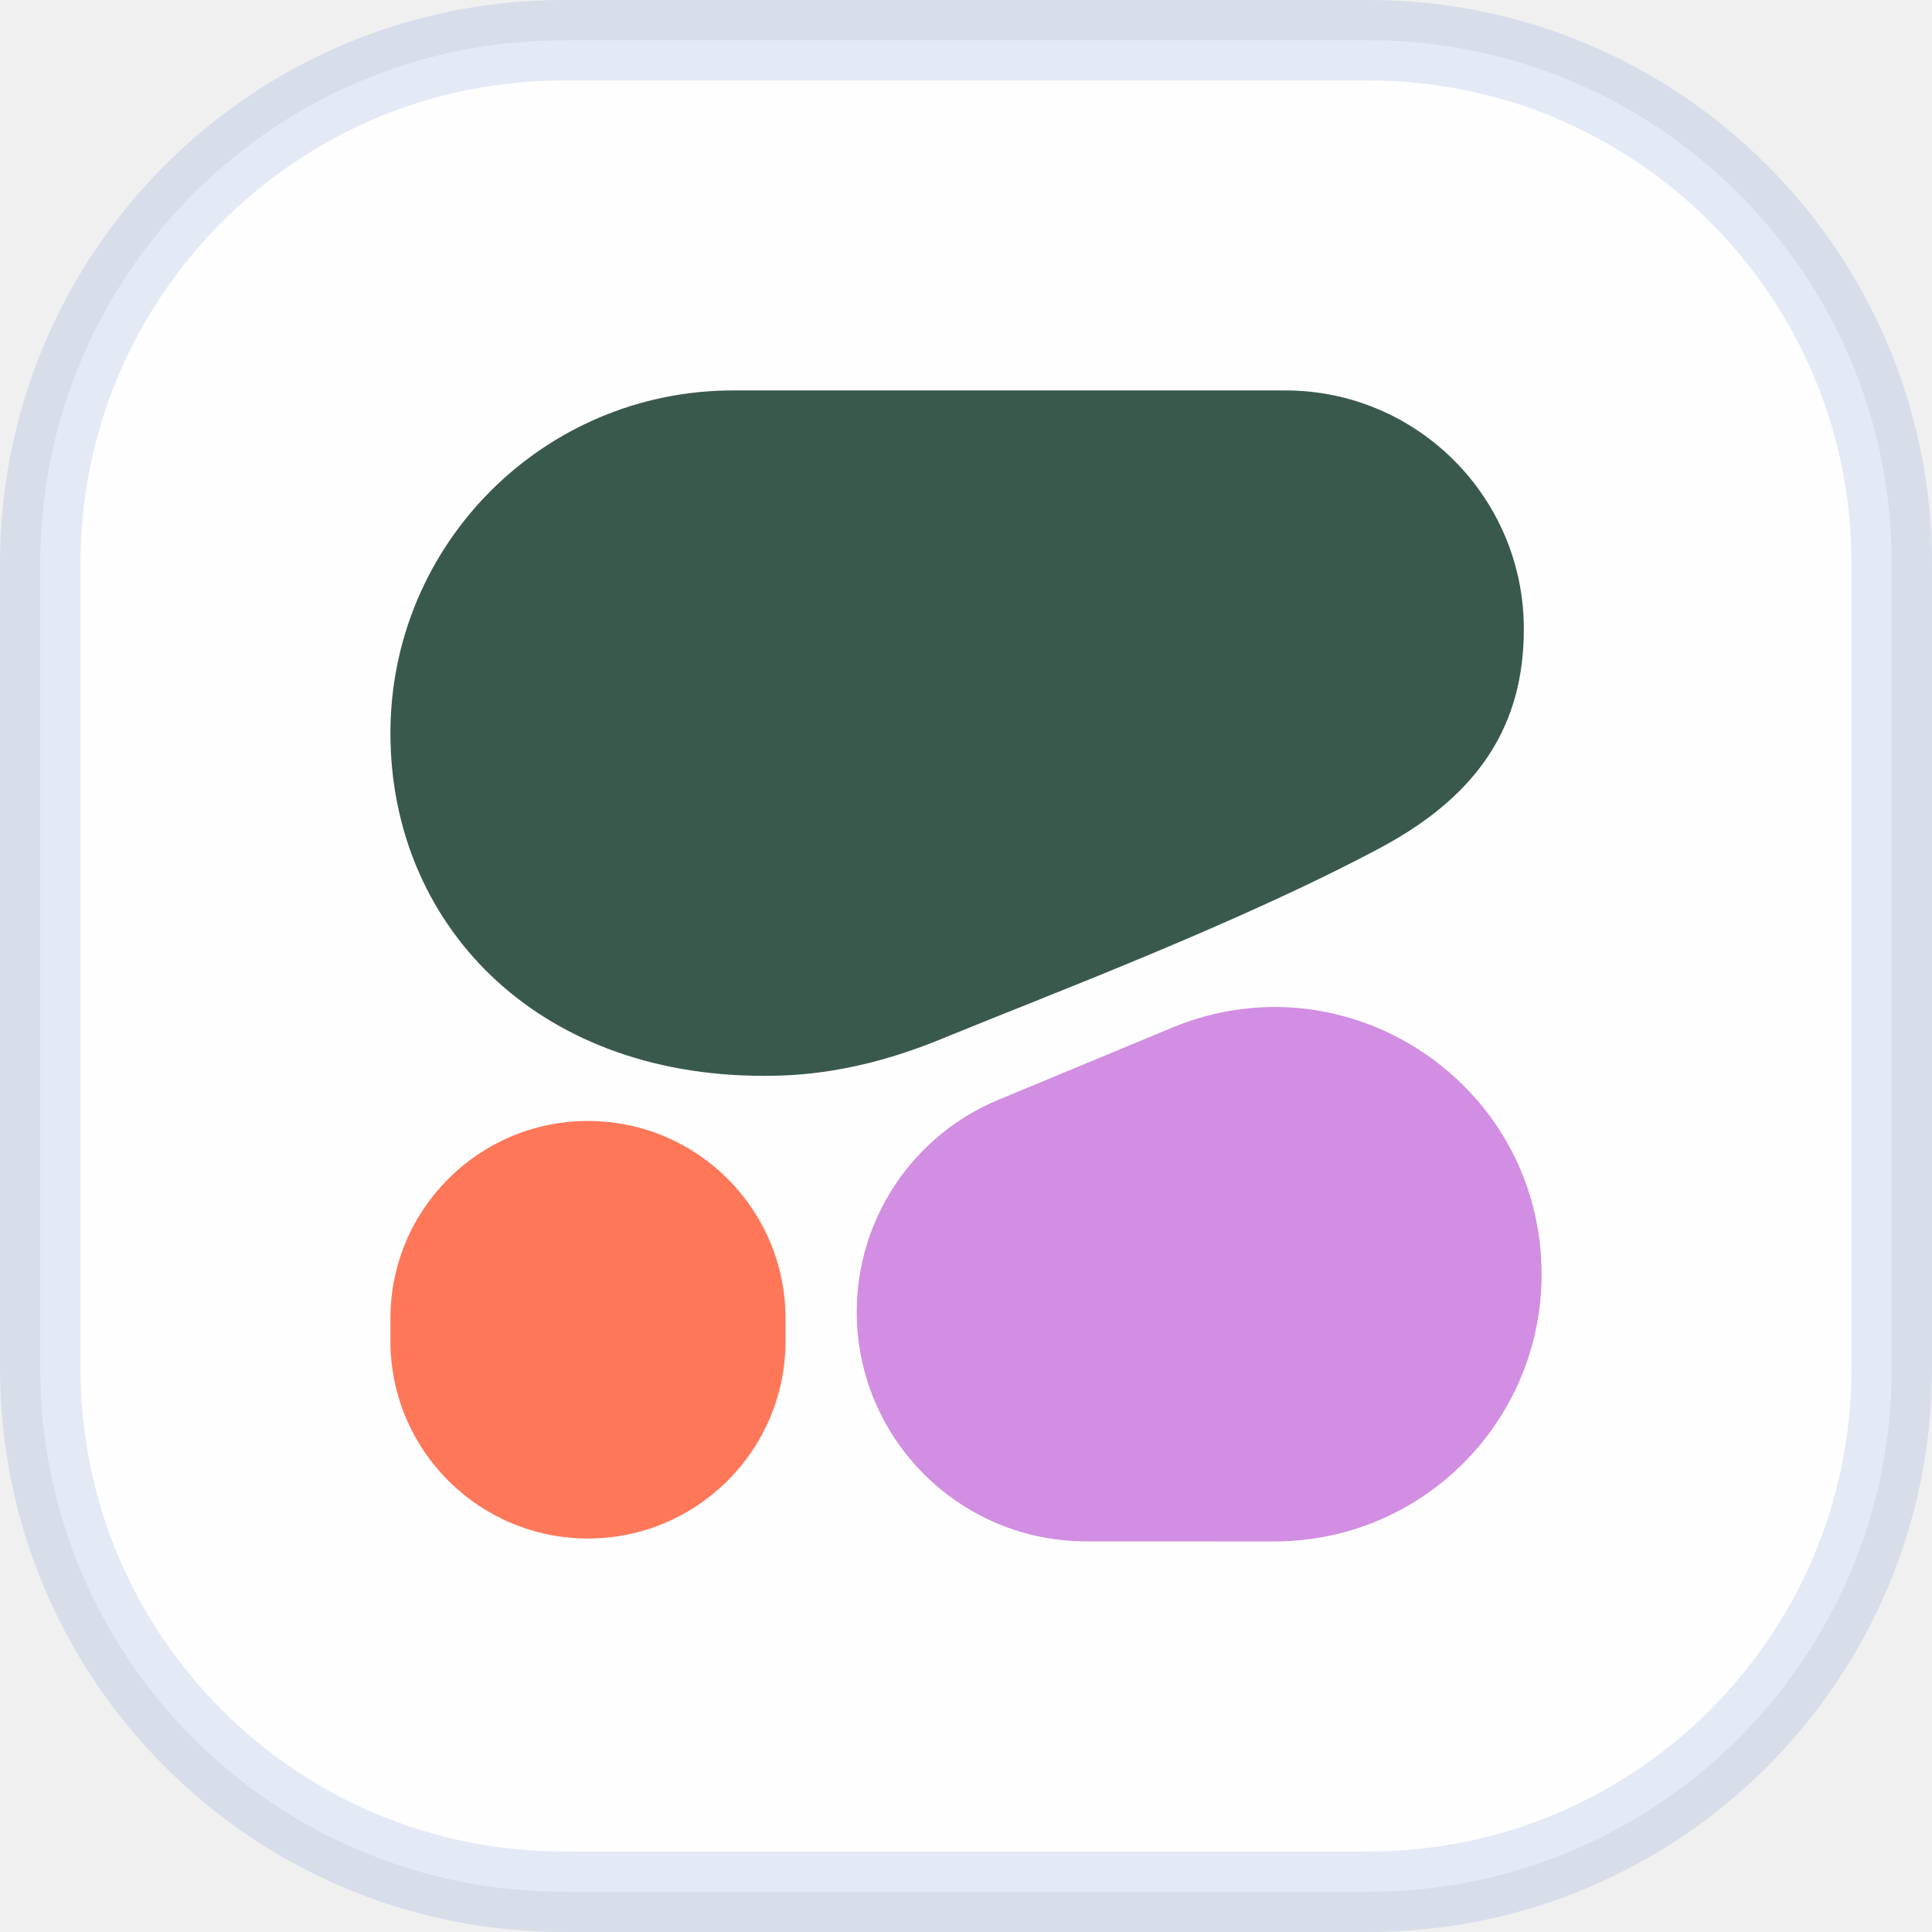
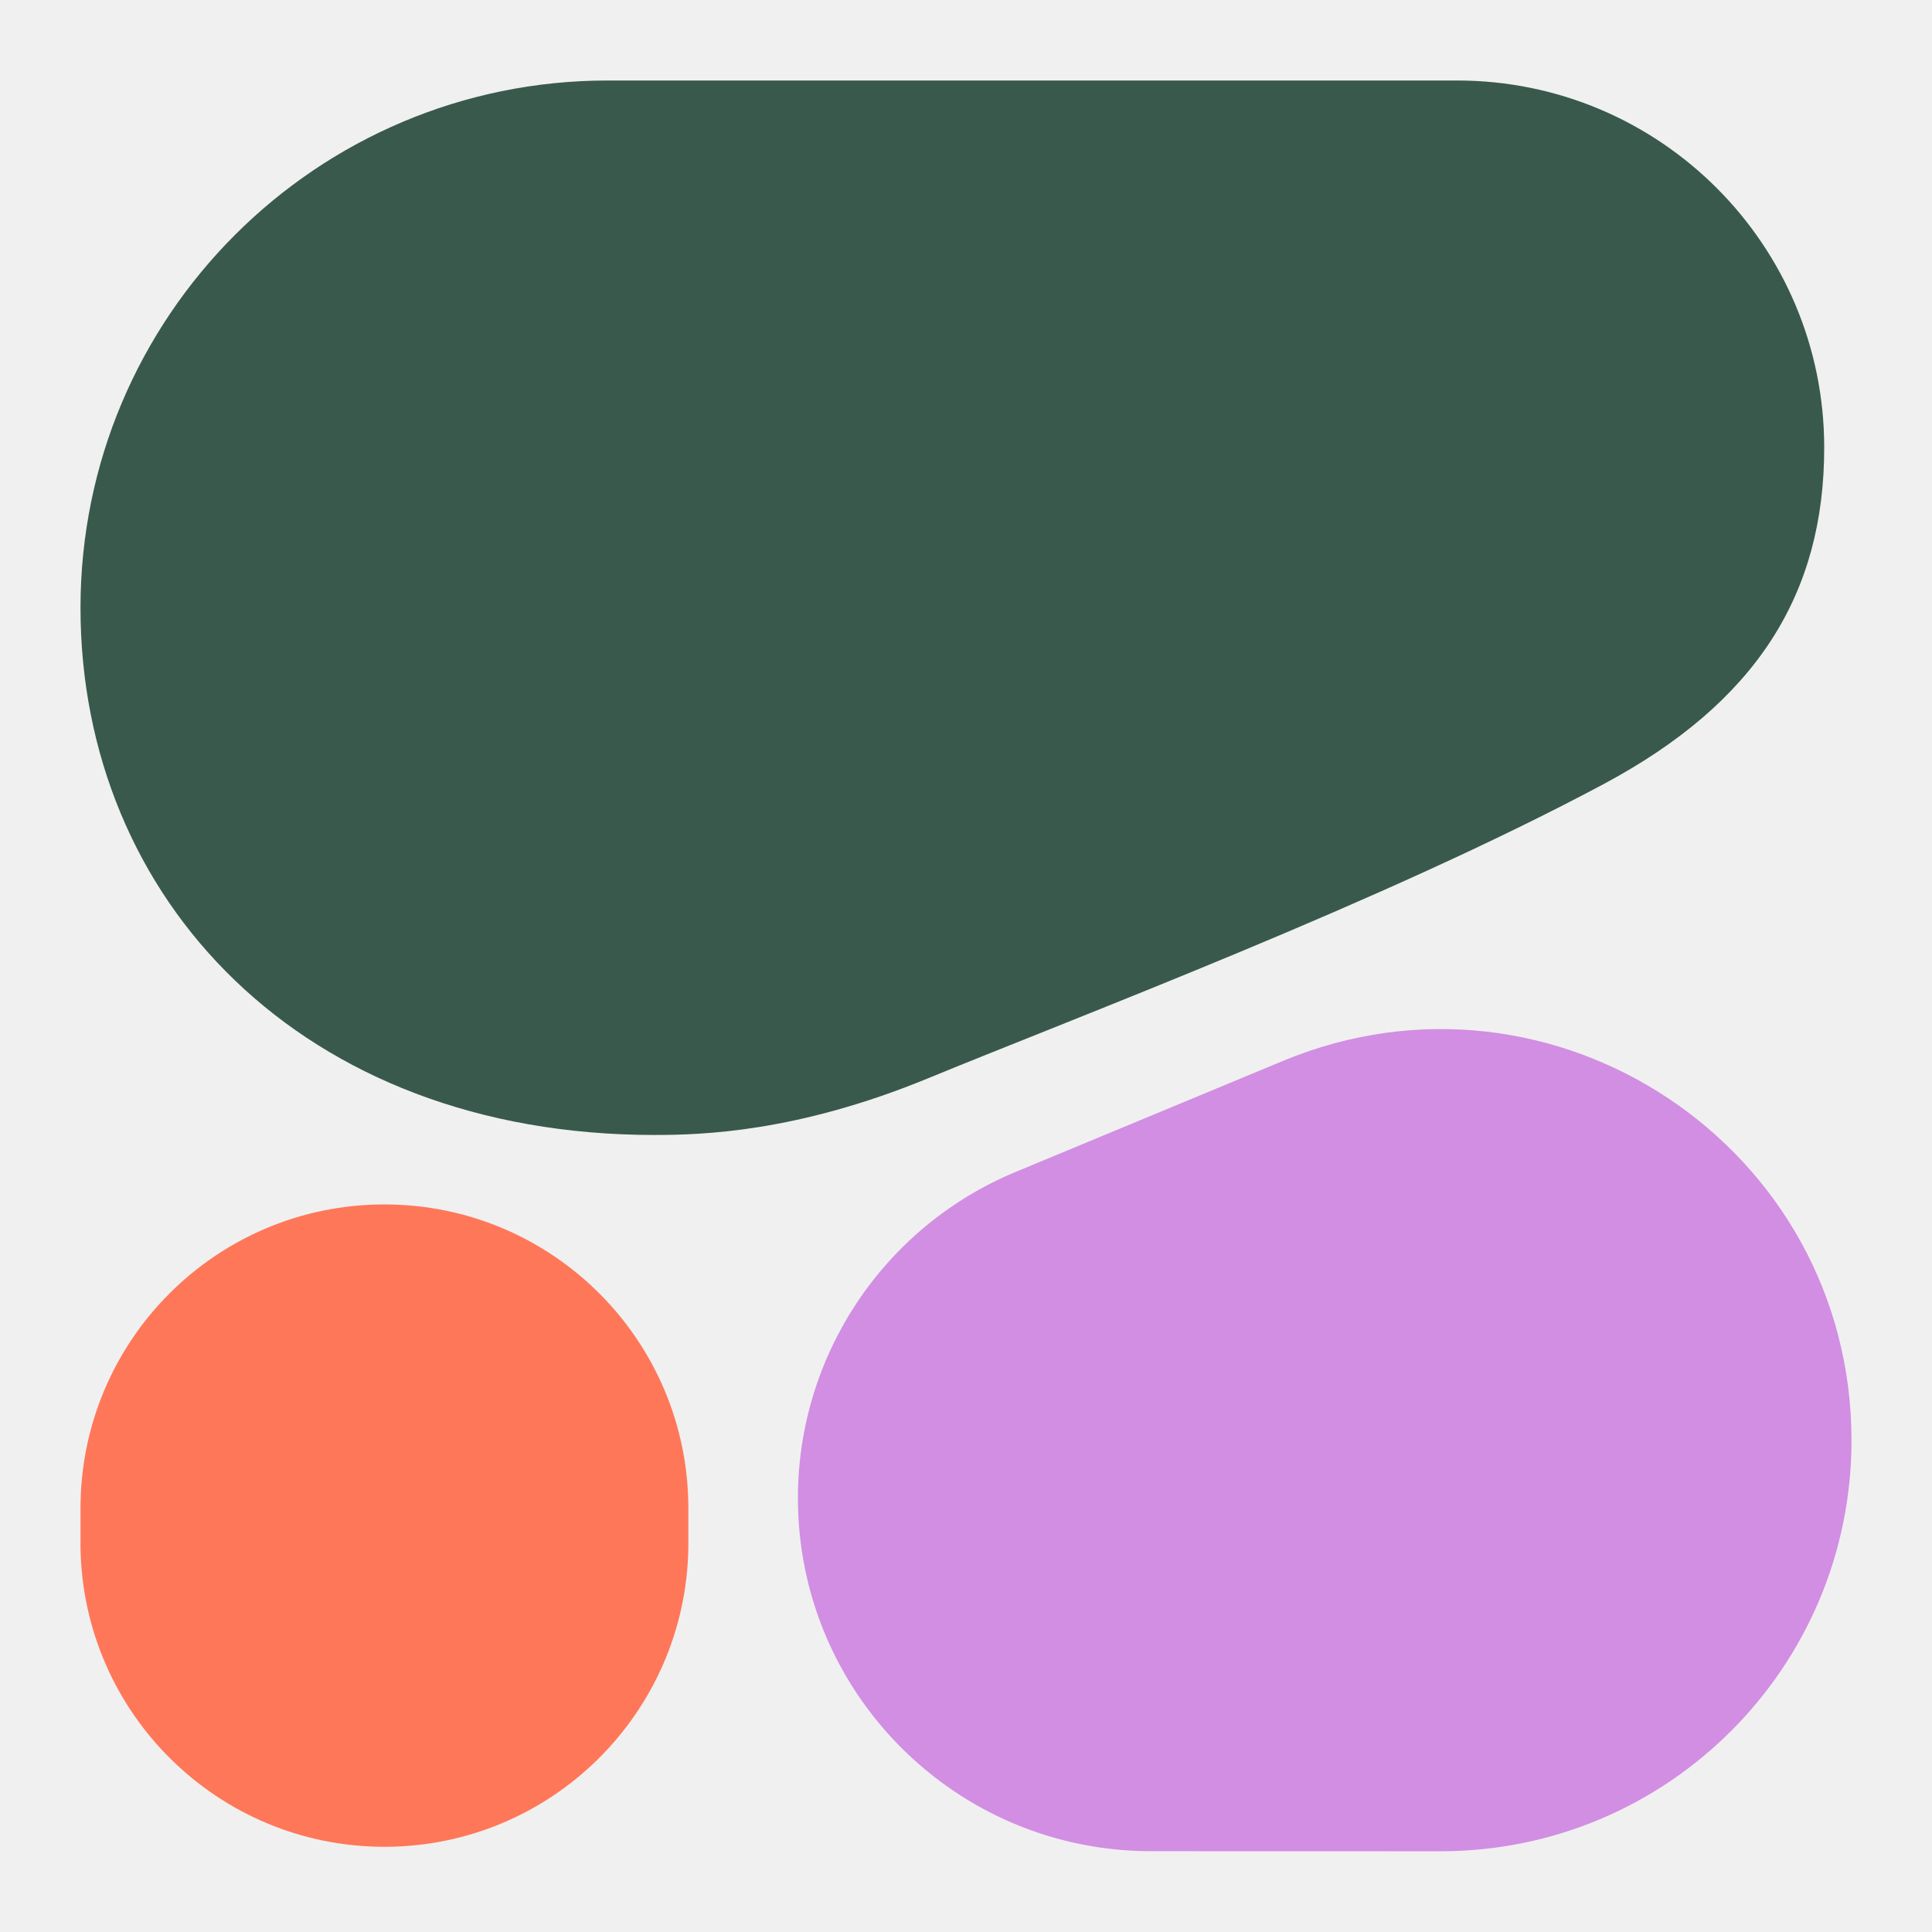
<svg xmlns="http://www.w3.org/2000/svg" width="24" height="24" viewBox="0 0 24 24" role="img">
-   <rect x="0.5" y="0.5" width="23" height="23" rx="6.5" fill="#FFFFFF" fill-opacity="0.9" stroke="#5B78C8" stroke-opacity="0.16" />
-   <g transform="translate(4.2 4.2) scale(0.65)" fill="#0F1115">
-     <path clip-rule="evenodd" d="M8.128 14.099c.592 0 1.77-.033 3.398-.703 1.897-.781 5.672-2.2 8.395-3.656 1.905-1.018 2.74-2.366 2.74-4.18A4.56 4.56 0 0018.1 1H7.549A6.55 6.55 0 001 7.55c0 3.617 2.745 6.549 7.128 6.549z" fill="#39594D" fill-rule="evenodd" />
-     <path clip-rule="evenodd" d="M9.912 18.61a4.387 4.387 0 012.705-4.052l3.323-1.38c3.361-1.394 7.06 1.076 7.06 4.715a5.104 5.104 0 01-5.105 5.104l-3.597-.001a4.386 4.386 0 01-4.386-4.387z" fill="#D18EE2" fill-rule="evenodd" />
-     <path d="M4.776 14.962A3.775 3.775 0 001 18.738v.489a3.776 3.776 0 007.551 0v-.49a3.775 3.775 0 00-3.775-3.775z" fill="#FF7759" />
-   </g>
+   <path clip-rule="evenodd" d="M8.128 14.099c.592 0 1.77-.033 3.398-.703 1.897-.781 5.672-2.2 8.395-3.656 1.905-1.018 2.74-2.366 2.74-4.18A4.56 4.56 0 0018.1 1H7.549A6.55 6.55 0 001 7.55c0 3.617 2.745 6.549 7.128 6.549z" fill="#39594D" fill-rule="evenodd" />
+   <path clip-rule="evenodd" d="M9.912 18.61a4.387 4.387 0 012.705-4.052l3.323-1.38c3.361-1.394 7.06 1.076 7.06 4.715a5.104 5.104 0 01-5.105 5.104l-3.597-.001a4.386 4.386 0 01-4.386-4.387z" fill="#D18EE2" fill-rule="evenodd" />
+   <path d="M4.776 14.962A3.775 3.775 0 001 18.738v.489a3.776 3.776 0 007.551 0v-.49a3.775 3.775 0 00-3.775-3.775z" fill="#FF7759" />
</svg>
